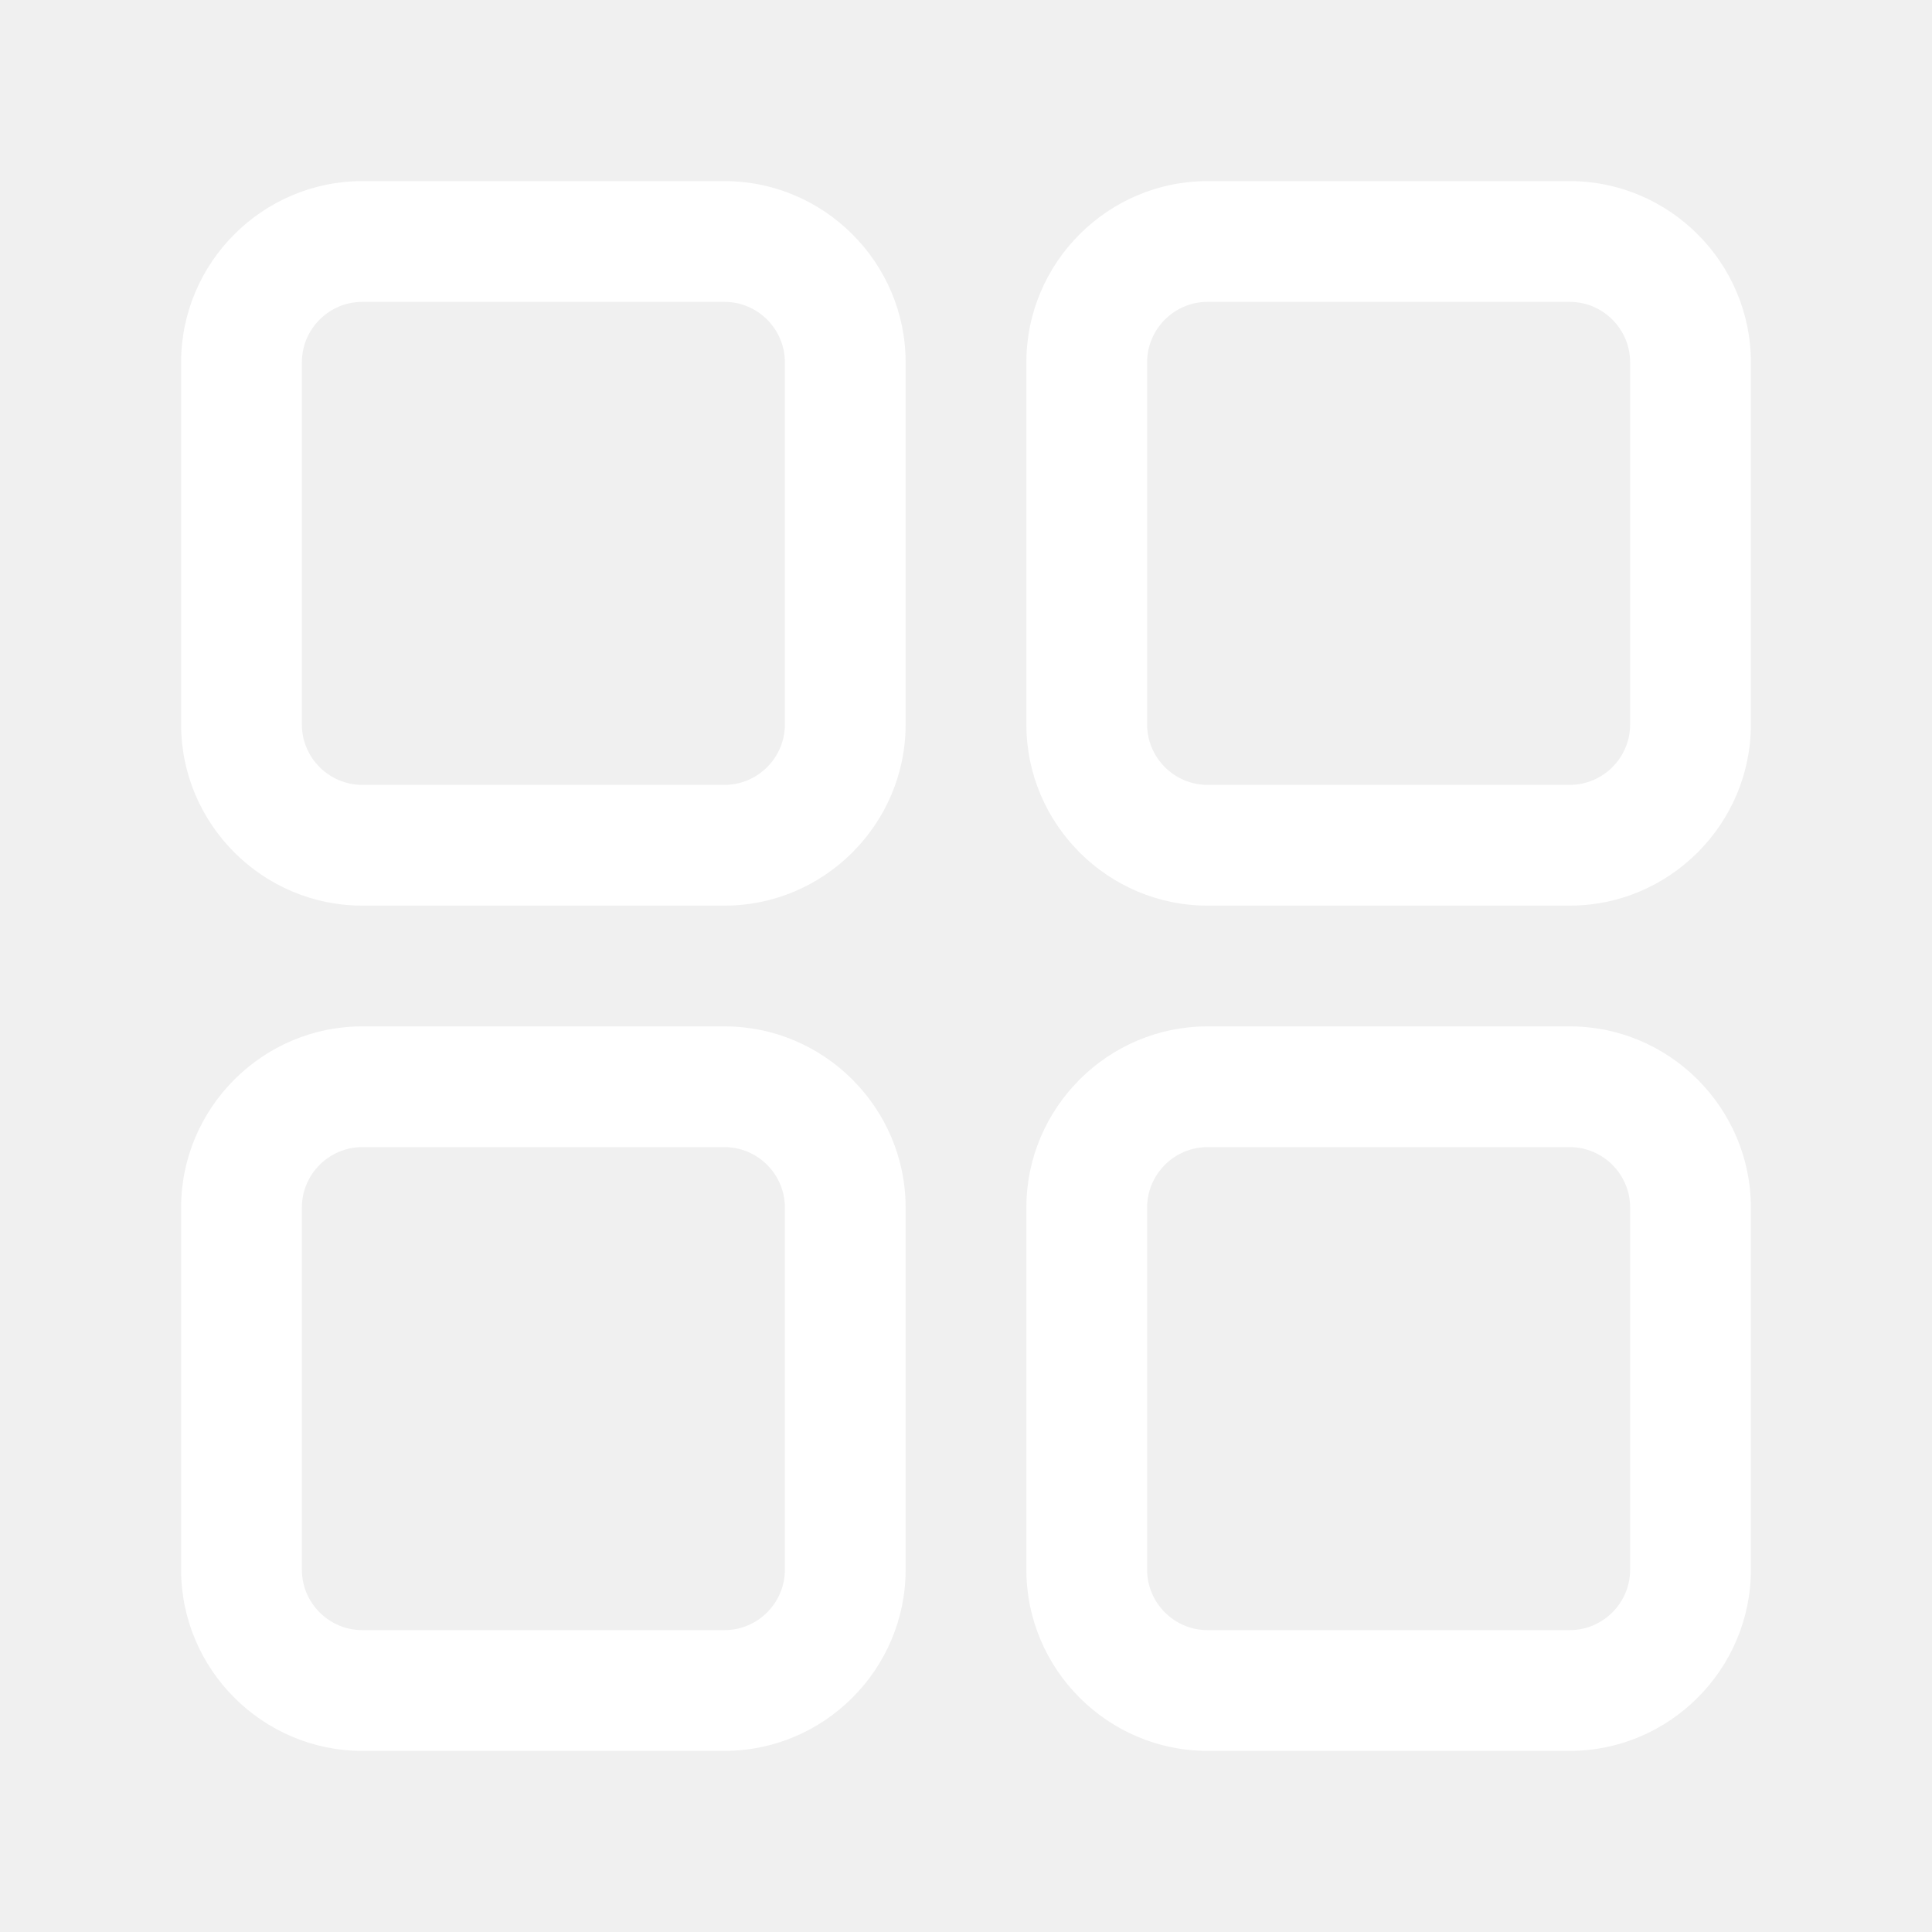
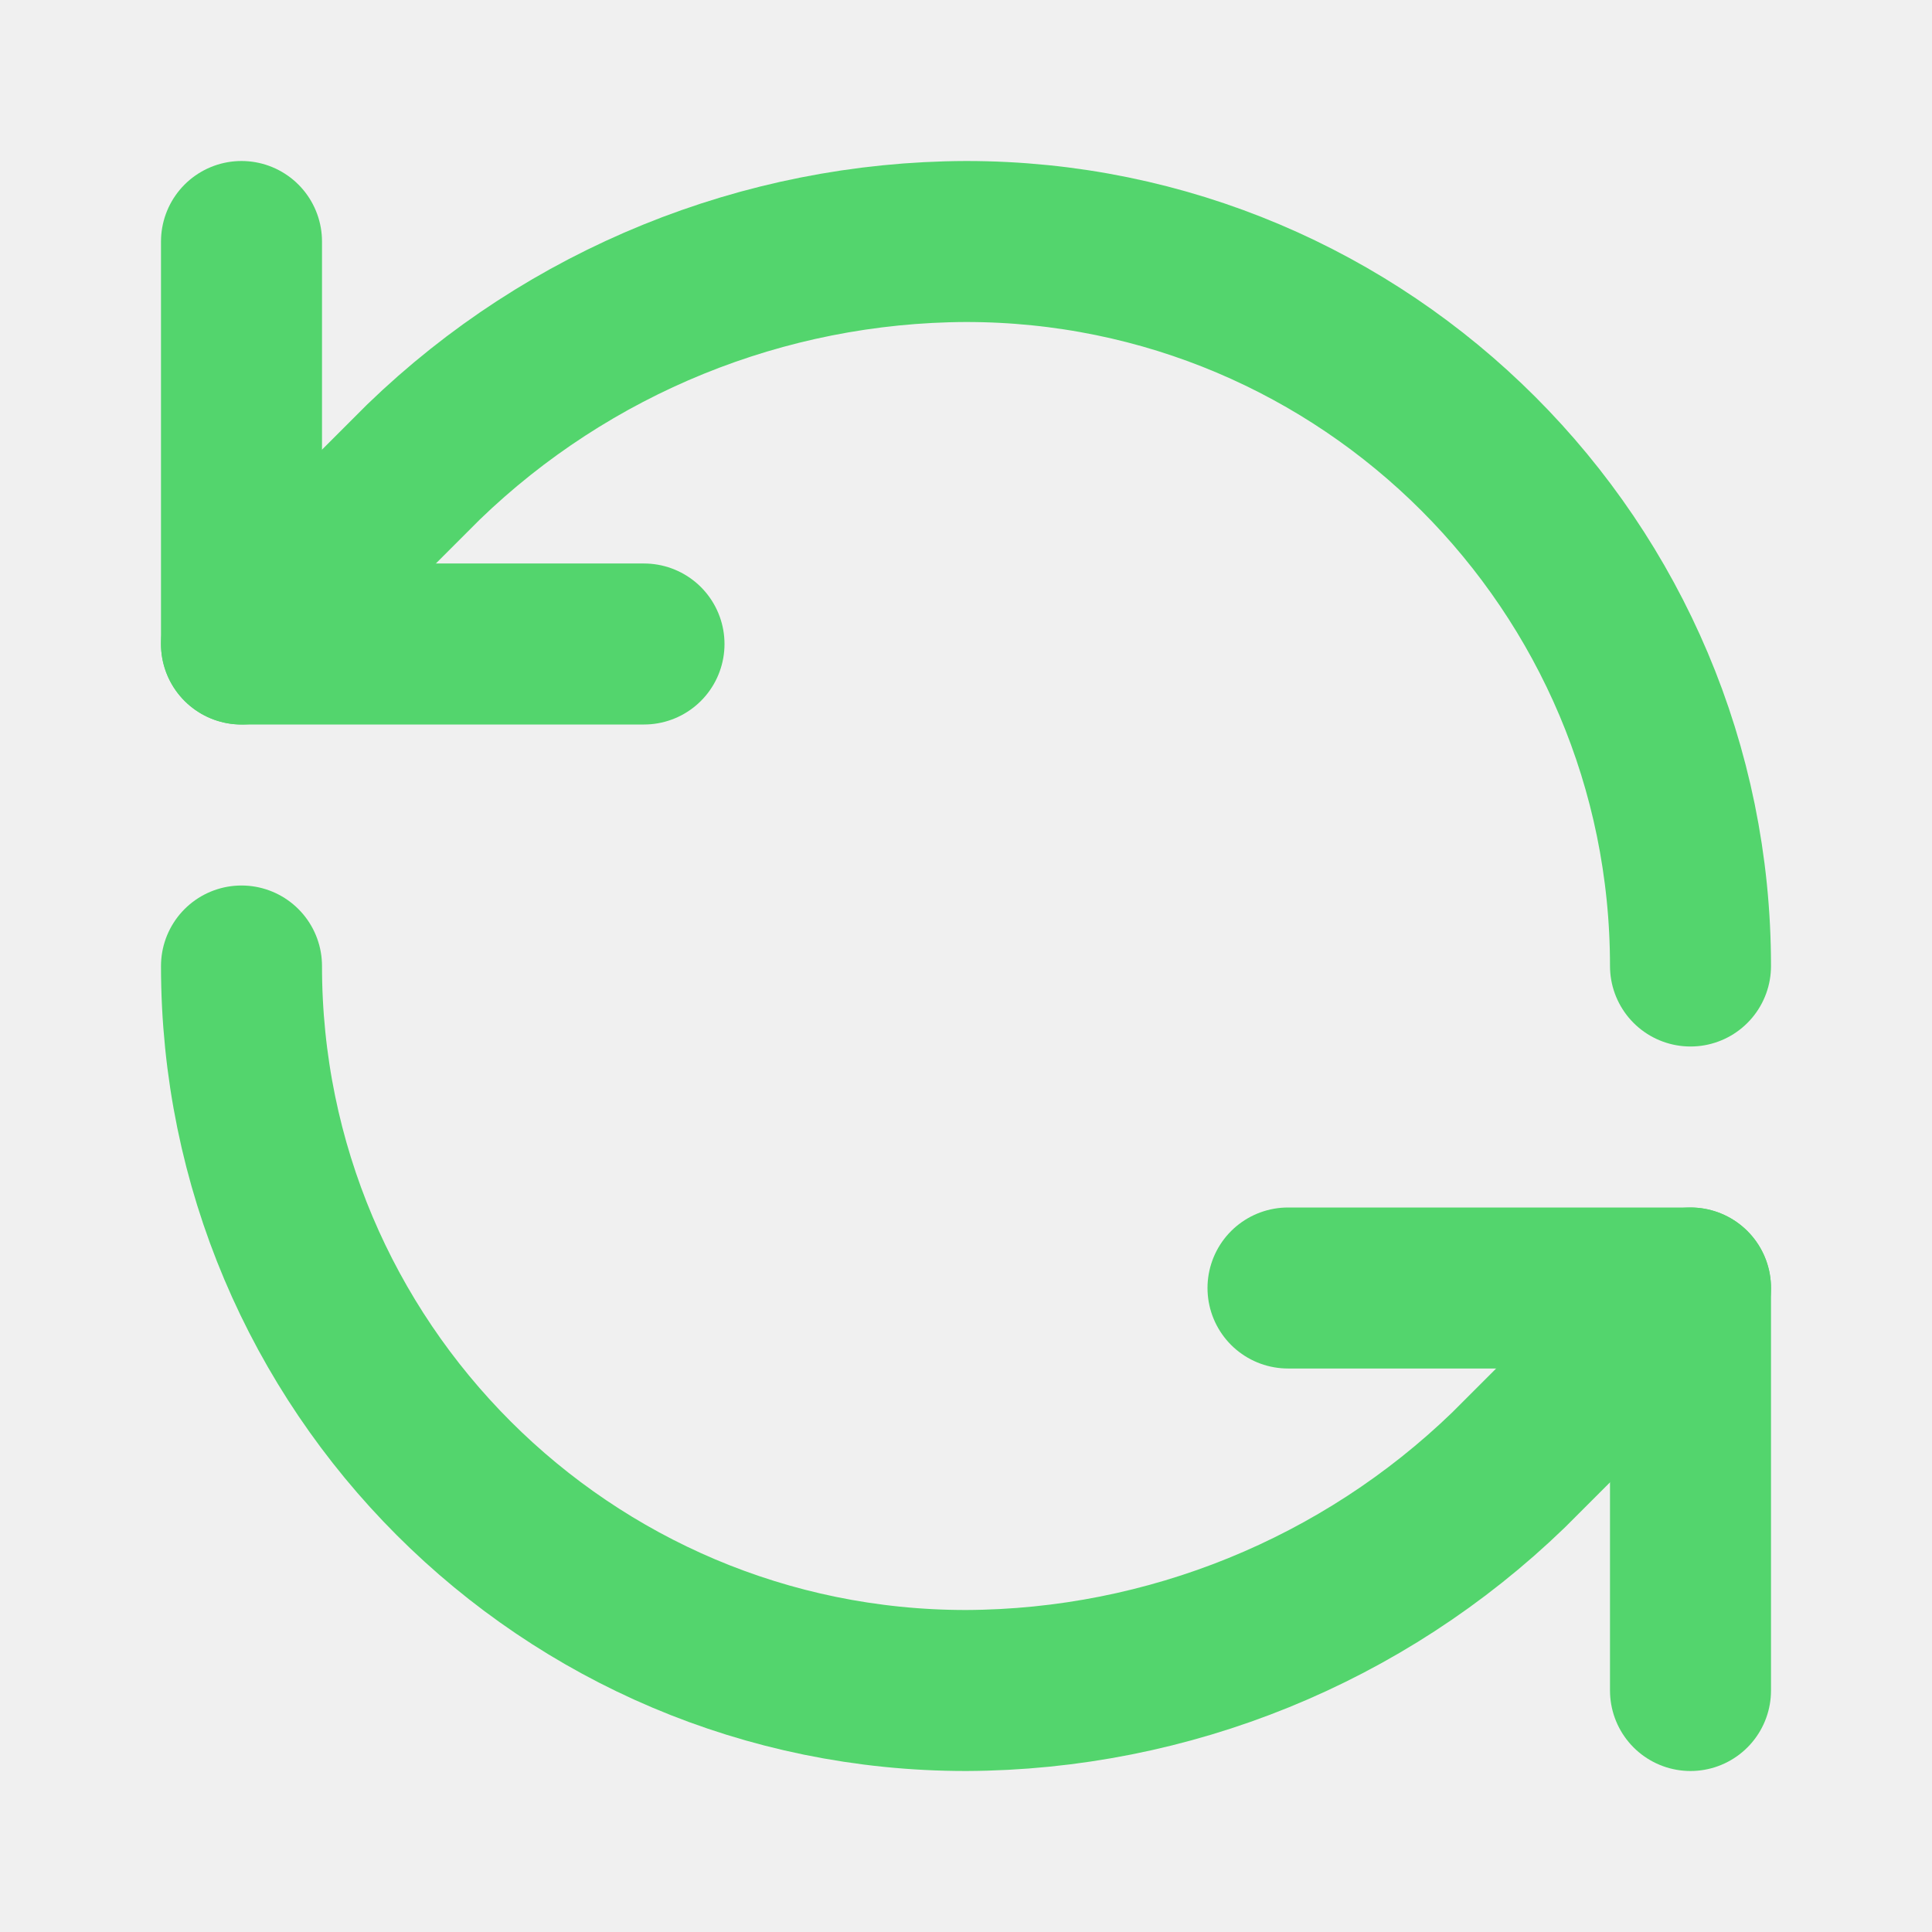
- <svg xmlns="http://www.w3.org/2000/svg" t="1667403237850" class="icon" viewBox="0 0 1024 1024" version="1.1" p-id="3816" width="16" height="16">
-   <path d="M384 480H192c-52.8 0-96-43.2-96-96V192c0-52.8 43.2-96 96-96h192c52.8 0 96 43.2 96 96v192c0 52.8-43.2 96-96 96zM192 160c-17.6 0-32 14.4-32 32v192c0 17.6 14.4 32 32 32h192c17.6 0 32-14.4 32-32V192c0-17.6-14.4-32-32-32H192zM832 480H640c-52.8 0-96-43.2-96-96V192c0-52.8 43.2-96 96-96h192c52.8 0 96 43.2 96 96v192c0 52.8-43.2 96-96 96zM640 160c-17.6 0-32 14.4-32 32v192c0 17.6 14.4 32 32 32h192c17.6 0 32-14.4 32-32V192c0-17.6-14.4-32-32-32H640zM384 928H192c-52.8 0-96-43.2-96-96V640c0-52.8 43.2-96 96-96h192c52.8 0 96 43.2 96 96v192c0 52.8-43.2 96-96 96zM192 608c-17.6 0-32 14.4-32 32v192c0 17.6 14.4 32 32 32h192c17.6 0 32-14.4 32-32V640c0-17.6-14.4-32-32-32H192zM832 928H640c-52.8 0-96-43.2-96-96V640c0-52.8 43.2-96 96-96h192c52.8 0 96 43.2 96 96v192c0 52.8-43.2 96-96 96zM640 608c-17.6 0-32 14.4-32 32v192c0 17.6 14.4 32 32 32h192c17.6 0 32-14.4 32-32V640c0-17.6-14.4-32-32-32H640z" p-id="3817" fill="#ffffff" />
+ <svg xmlns="http://www.w3.org/2000/svg" width="200" height="200" size="100" viewBox="0 0 24 24" fill="none" stroke="#53d56d" stroke-width="2" stroke-linecap="round" stroke-linejoin="round">
+   <path d="M21 12a9 9 0 0 0-9-9 9.75 9.75 0 0 0-6.74 2.74L3 8" />
+   <path d="M3 3v5h5" />
+   <path d="M3 12a9 9 0 0 0 9 9 9.75 9.75 0 0 0 6.74-2.74L21 16" />
+   <path d="M16 16h5v5" />
</svg>
